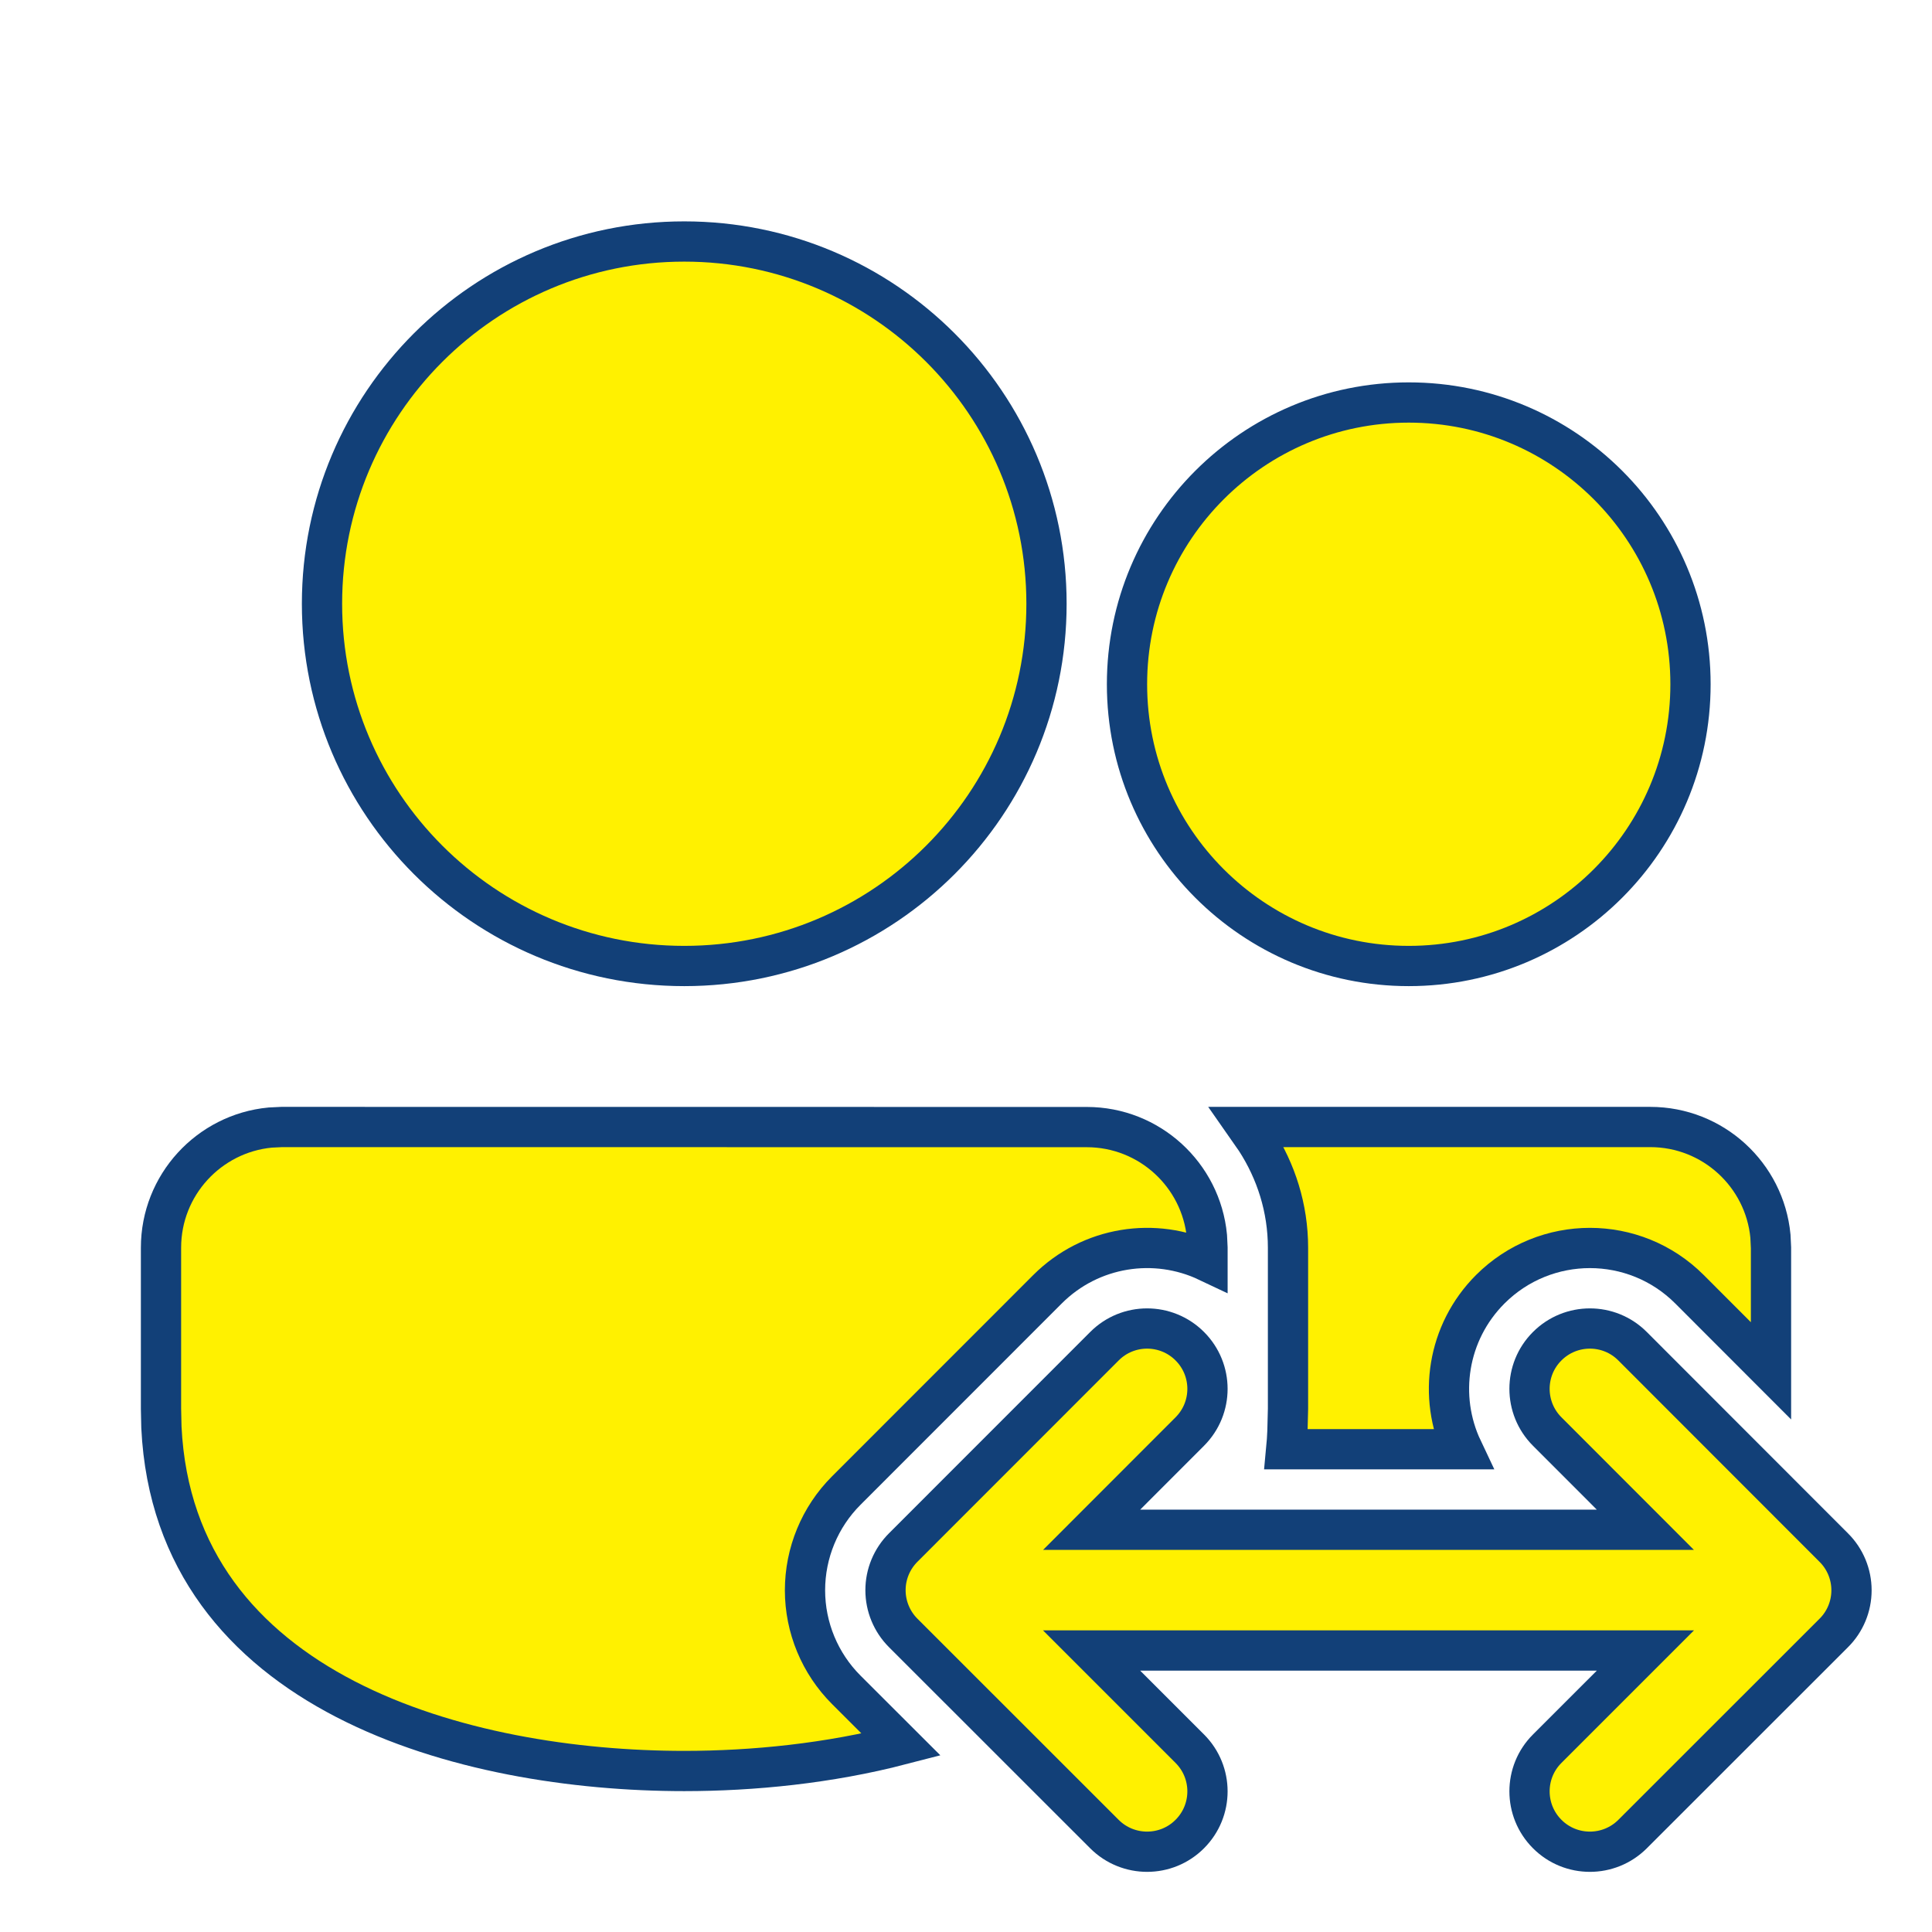
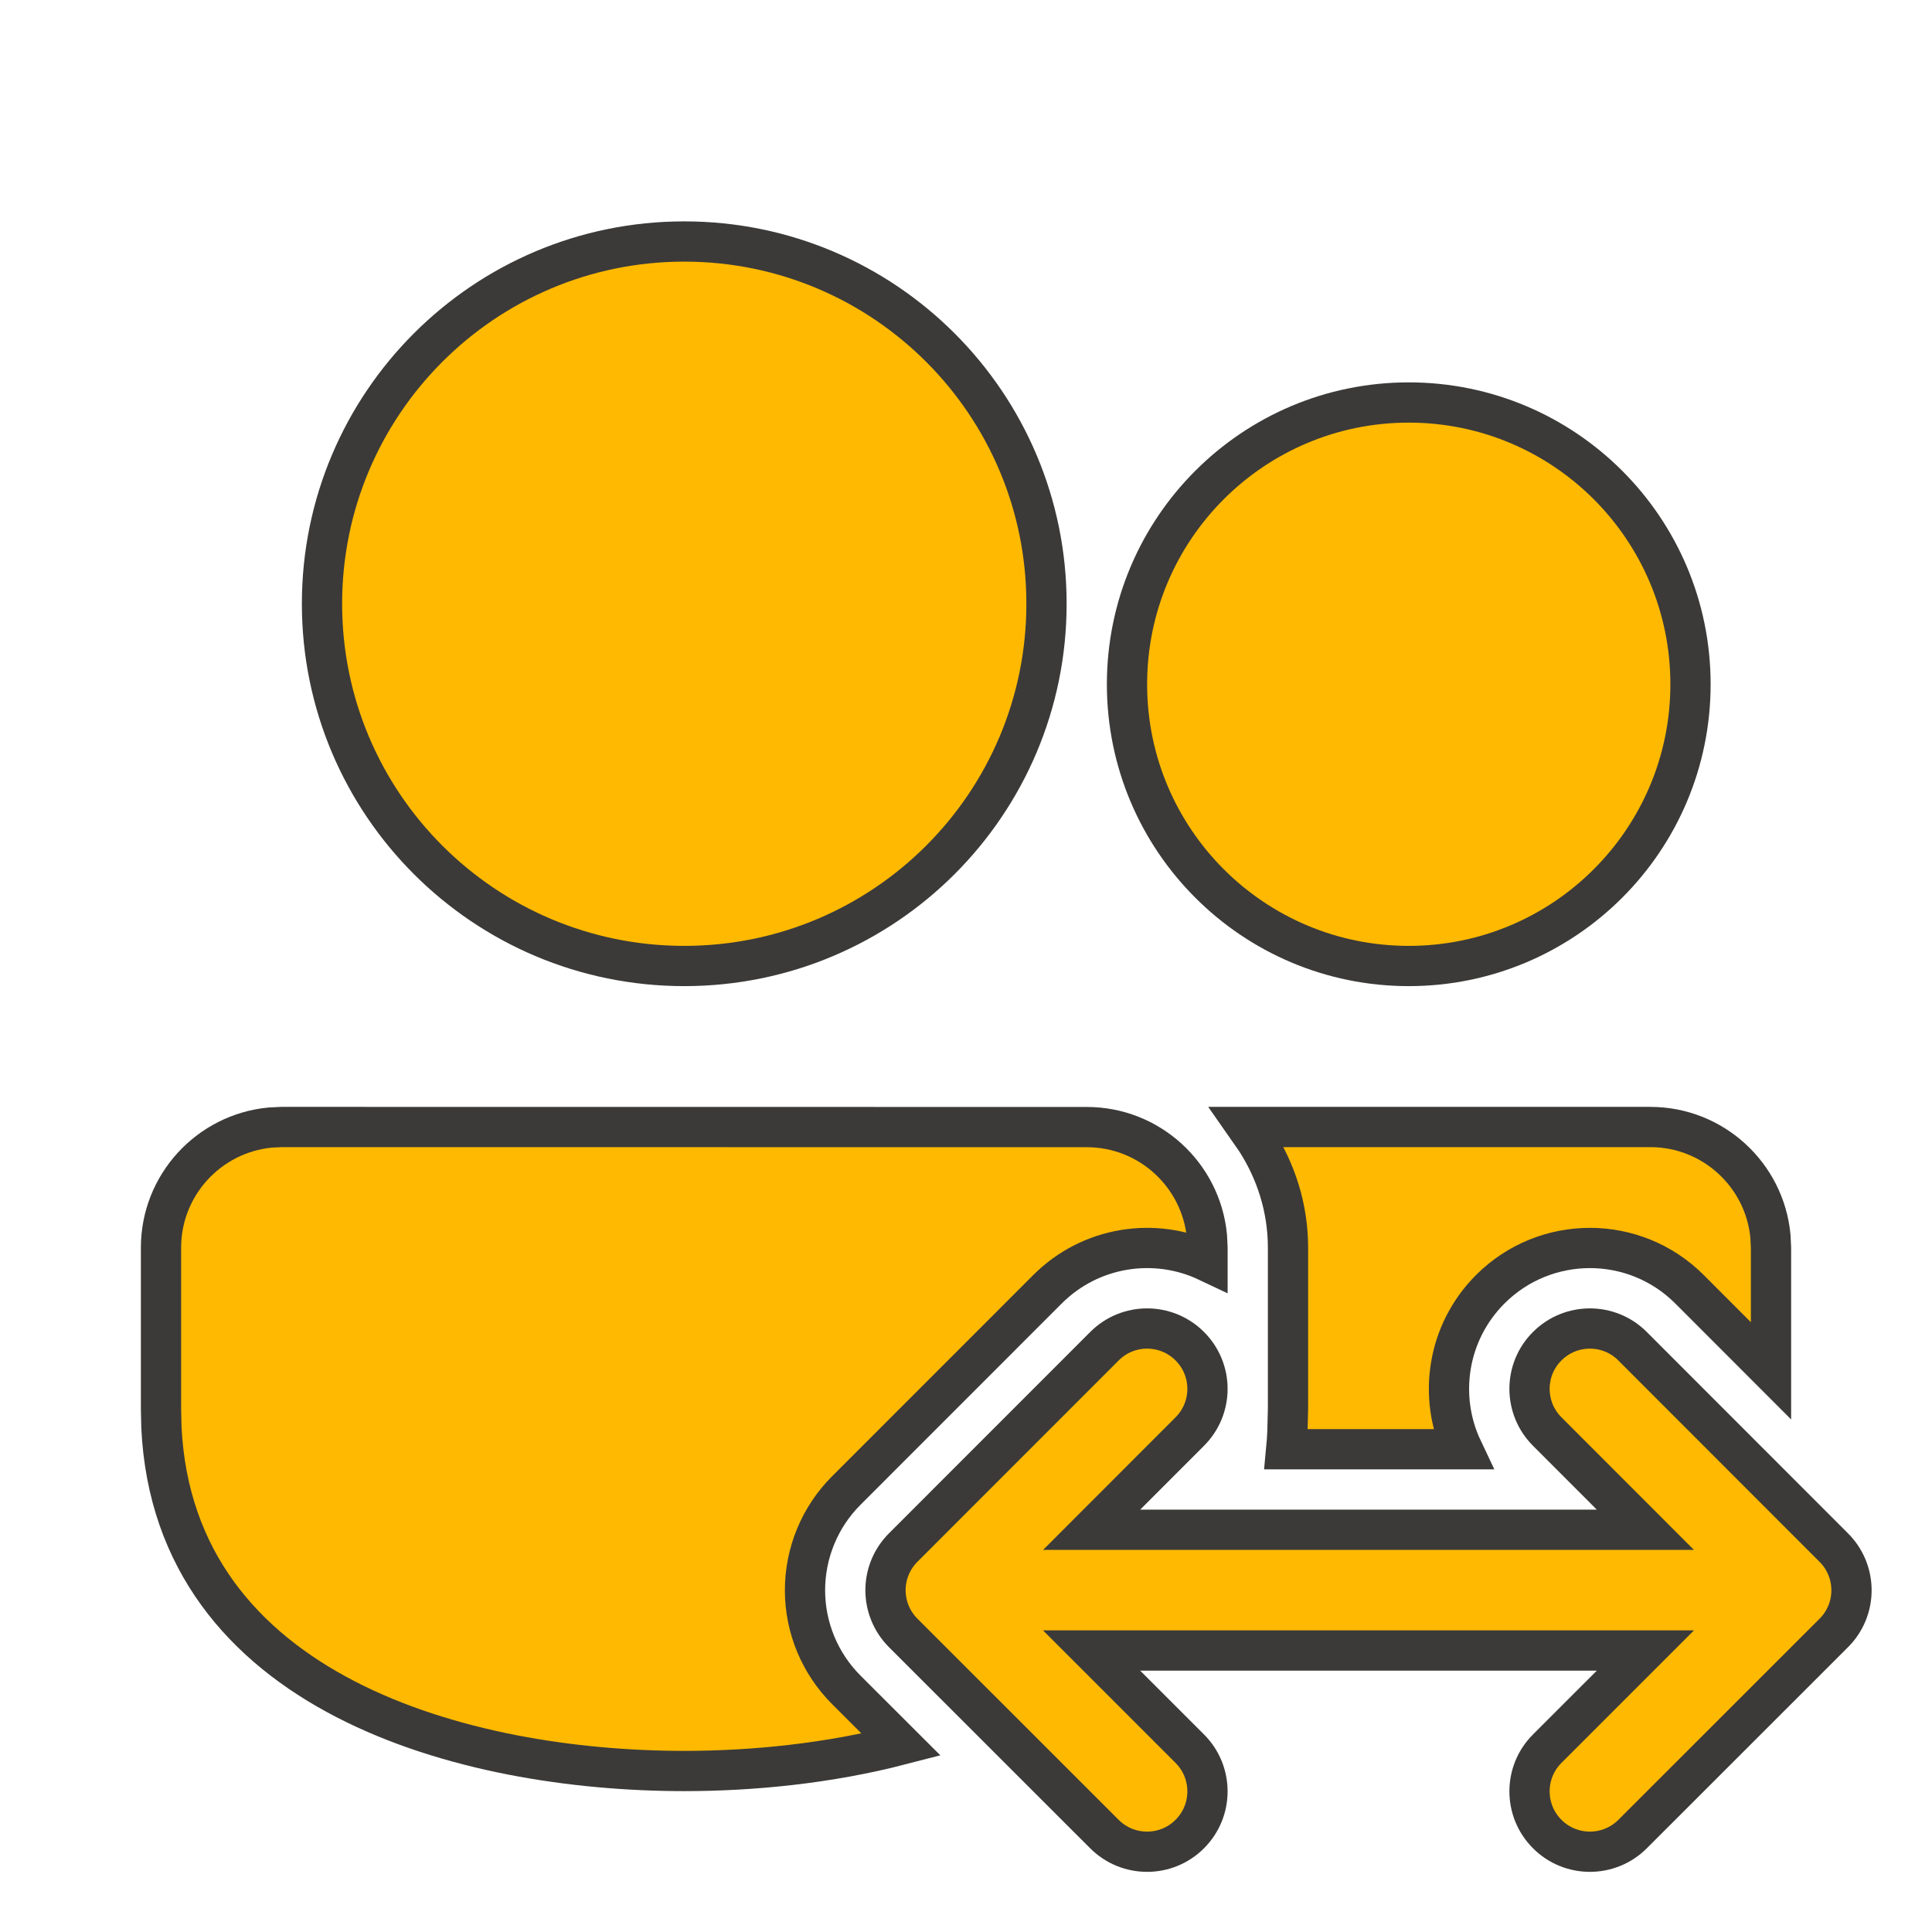
- <svg xmlns="http://www.w3.org/2000/svg" width="28" height="28" stroke="#124078" stroke-width="0.5" stroke-linecap="round" viewBox="0 0 24 24" fill="none">
-   <path d="M13.5 14.001C14.279 14.001 14.92 14.596 14.993 15.357L15 15.501V15.671C14.35 15.363 13.55 15.478 13.012 16.016L10.512 18.517C10.184 18.845 10 19.291 10 19.755C10 20.219 10.185 20.664 10.513 20.992L11.195 21.673C10.298 21.906 9.355 22 8.5 22C5.778 22 2.165 21.044 2.005 17.73L2 17.5V15.5C2 14.721 2.595 14.08 3.356 14.007L3.5 14L13.5 14.001Z" fill="#fff100" />
-   <path d="M14.78 17.783L13.561 19.003H20.439L19.22 17.783C18.927 17.49 18.927 17.015 19.22 16.723C19.513 16.43 19.988 16.43 20.28 16.723L22.78 19.225C22.921 19.365 23 19.556 23 19.755C23 19.954 22.921 20.145 22.78 20.285L20.28 22.784C19.987 23.076 19.512 23.076 19.22 22.783C18.927 22.49 18.927 22.015 19.22 21.723L20.44 20.503H13.56L14.78 21.723C15.073 22.016 15.073 22.49 14.78 22.783C14.488 23.076 14.013 23.076 13.72 22.784L11.22 20.285C11.079 20.144 11 19.953 11 19.754C11 19.555 11.079 19.365 11.22 19.224L13.72 16.723C14.012 16.43 14.487 16.43 14.78 16.723C15.073 17.016 15.073 17.49 14.78 17.783Z" fill="#fff100" />
-   <path d="M20.988 16.016L22 17.029L22 17V15.5L21.993 15.355C21.92 14.594 21.279 14 20.5 14H15.488L15.601 14.162C15.851 14.549 16 15.006 16 15.5V17.5L15.993 17.78C15.99 17.855 15.985 17.93 15.978 18.003H18.168C17.86 17.353 17.975 16.553 18.513 16.015C19.197 15.332 20.305 15.332 20.988 16.016Z" fill="#fff100" />
-   <path d="M8.5 3C10.985 3 13 5.015 13 7.5C13 9.985 10.985 12 8.5 12C6.015 12 4 9.985 4 7.5C4 5.015 6.015 3 8.5 3Z" fill="#fff100" />
-   <path d="M17.5 5C19.433 5 21 6.567 21 8.5C21 10.433 19.433 12 17.5 12C15.567 12 14 10.433 14 8.5C14 6.567 15.567 5 17.5 5Z" fill="#fff100" />
+ <svg xmlns="http://www.w3.org/2000/svg" width="28" height="28" stroke="#3b3a39" stroke-width="0.5" stroke-linecap="round" viewBox="0 0 24 24" fill="none">
+   <path d="M13.5 14.001C14.279 14.001 14.92 14.596 14.993 15.357L15 15.501V15.671C14.35 15.363 13.55 15.478 13.012 16.016L10.512 18.517C10.184 18.845 10 19.291 10 19.755C10 20.219 10.185 20.664 10.513 20.992L11.195 21.673C10.298 21.906 9.355 22 8.5 22C5.778 22 2.165 21.044 2.005 17.73L2 17.5V15.5C2 14.721 2.595 14.08 3.356 14.007L3.5 14L13.5 14.001Z" fill="#ffb900" />
+   <path d="M14.78 17.783L13.561 19.003H20.439L19.22 17.783C18.927 17.49 18.927 17.015 19.22 16.723C19.513 16.43 19.988 16.43 20.28 16.723L22.78 19.225C22.921 19.365 23 19.556 23 19.755C23 19.954 22.921 20.145 22.78 20.285L20.28 22.784C19.987 23.076 19.512 23.076 19.22 22.783C18.927 22.49 18.927 22.015 19.22 21.723L20.44 20.503H13.56L14.78 21.723C15.073 22.016 15.073 22.49 14.78 22.783C14.488 23.076 14.013 23.076 13.72 22.784L11.22 20.285C11.079 20.144 11 19.953 11 19.754C11 19.555 11.079 19.365 11.22 19.224L13.72 16.723C14.012 16.43 14.487 16.43 14.78 16.723C15.073 17.016 15.073 17.49 14.78 17.783Z" fill="#ffb900" />
+   <path d="M20.988 16.016L22 17.029L22 17V15.5L21.993 15.355C21.92 14.594 21.279 14 20.5 14H15.488L15.601 14.162C15.851 14.549 16 15.006 16 15.5V17.5L15.993 17.78C15.99 17.855 15.985 17.93 15.978 18.003H18.168C17.86 17.353 17.975 16.553 18.513 16.015C19.197 15.332 20.305 15.332 20.988 16.016Z" fill="#ffb900" />
+   <path d="M8.5 3C10.985 3 13 5.015 13 7.5C13 9.985 10.985 12 8.5 12C6.015 12 4 9.985 4 7.5C4 5.015 6.015 3 8.5 3Z" fill="#ffb900" />
+   <path d="M17.5 5C19.433 5 21 6.567 21 8.5C21 10.433 19.433 12 17.5 12C15.567 12 14 10.433 14 8.5C14 6.567 15.567 5 17.5 5Z" fill="#ffb900" />
</svg>
